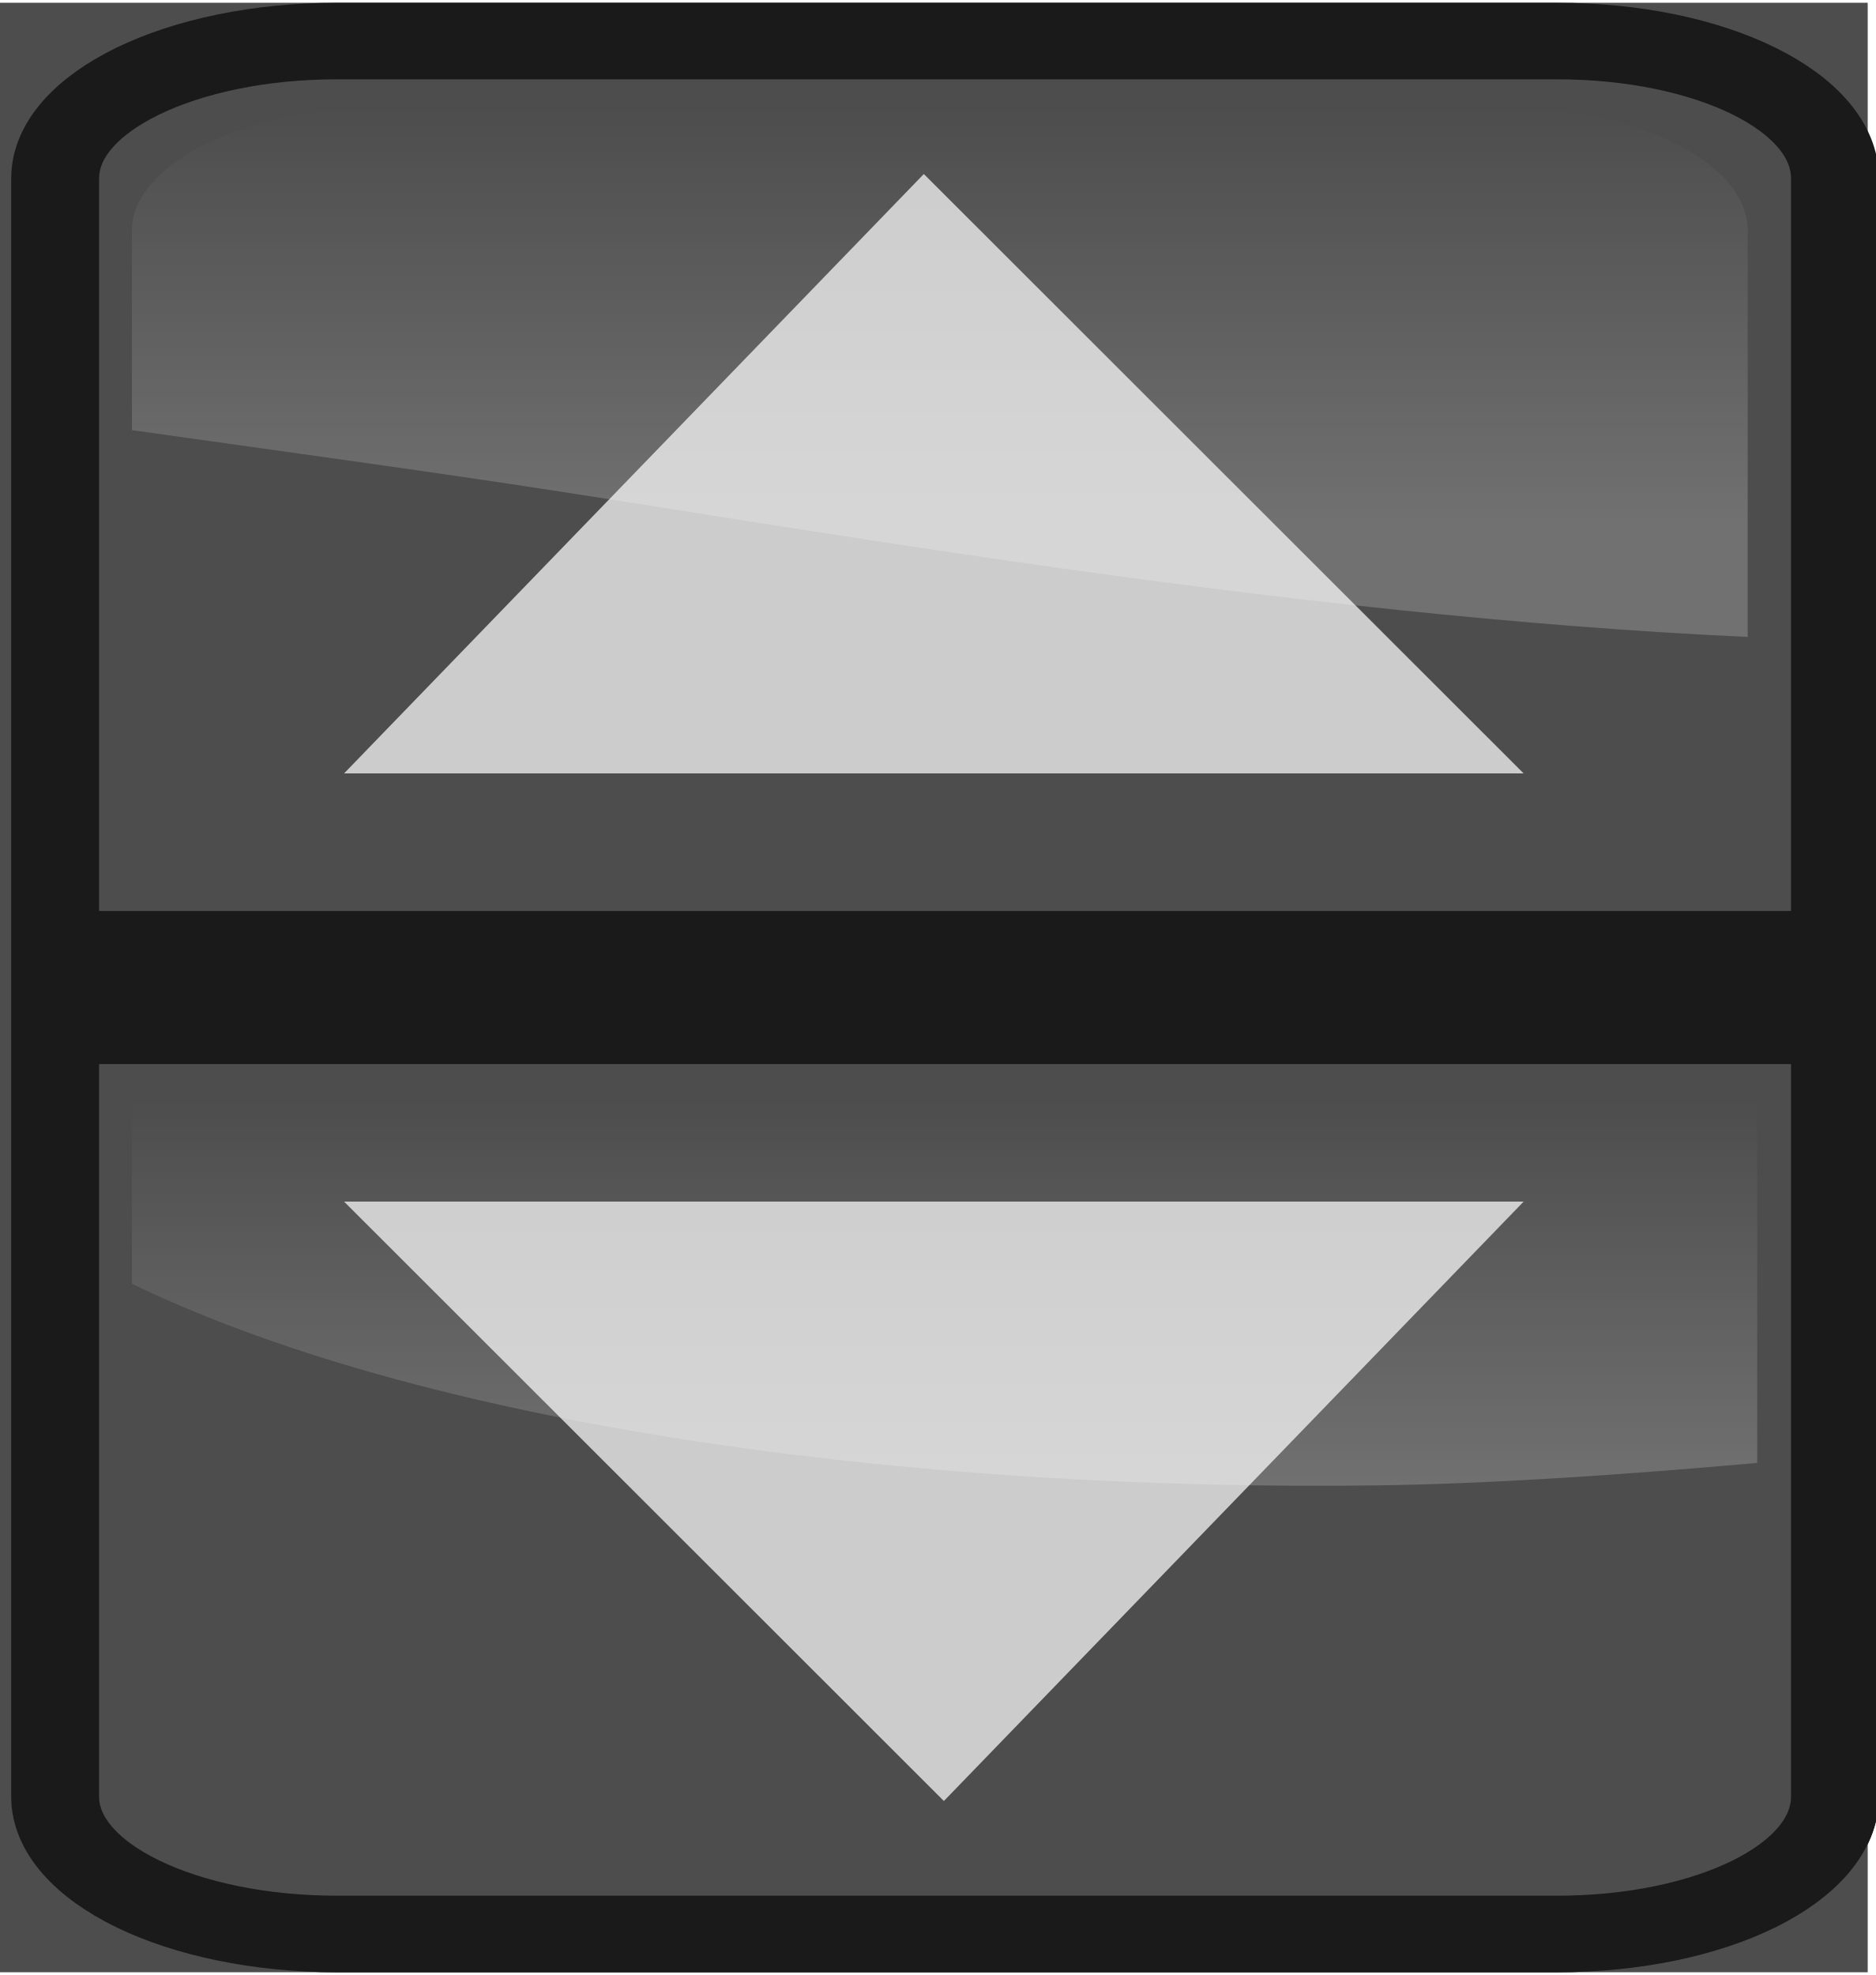
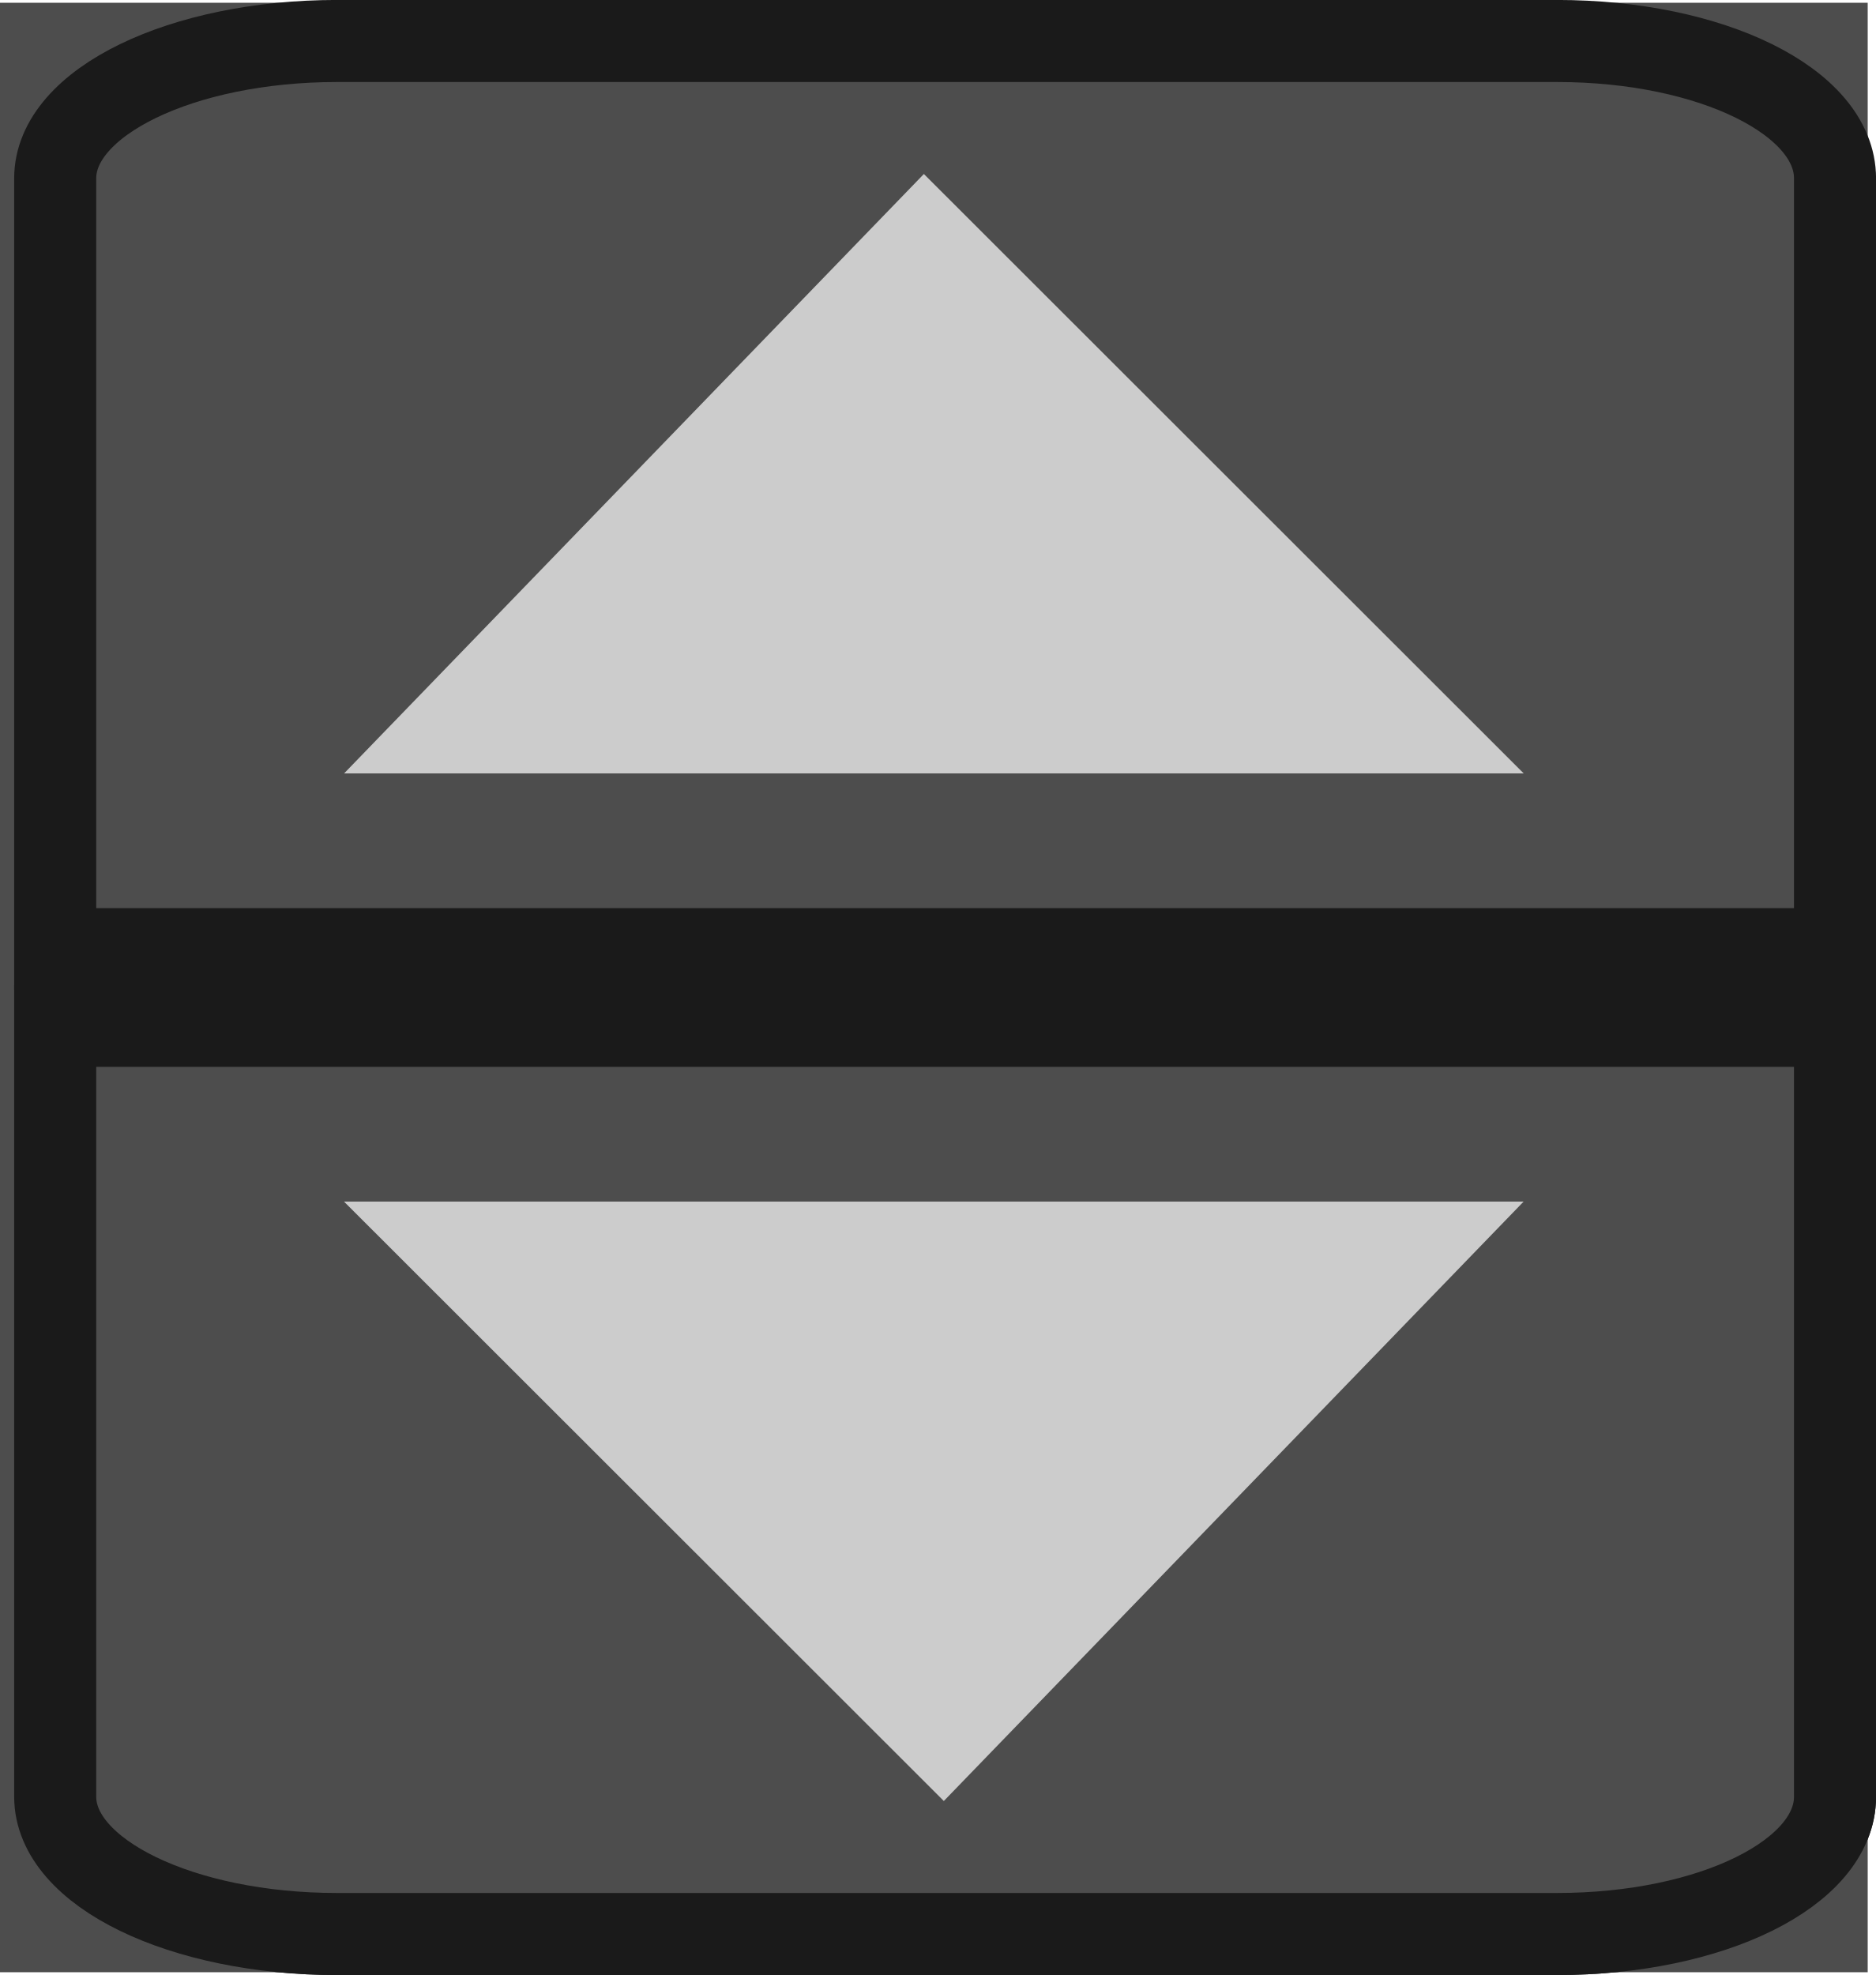
<svg xmlns="http://www.w3.org/2000/svg" xmlns:xlink="http://www.w3.org/1999/xlink" id="svg2" version="1.1" width="19" height="20">
  <defs id="defs6">
    <linearGradient id="linearGradient3909">
      <stop style="stop-color:#ffffff;stop-opacity:1;" offset="0" id="stop3911" />
      <stop style="stop-color:#ffffff;stop-opacity:0;" offset="1" id="stop3913" />
    </linearGradient>
    <linearGradient id="linearGradient3901">
      <stop style="stop-color:#ffffff;stop-opacity:1;" offset="0" id="stop3903" />
      <stop style="stop-color:#ffffff;stop-opacity:0;" offset="1" id="stop3905" />
    </linearGradient>
    <linearGradient gradientTransform="translate(30.25,2.75)" gradientUnits="userSpaceOnUse" y2="-1.519" x2="-21.75" y1="5.236" x1="-21.75" id="linearGradient3750" xlink:href="#linearGradient3744" />
    <linearGradient y2="8.909" x2="32.829" y1="8.909" x1="16.775" gradientTransform="matrix(1.066203,0,0,0.1877201,-5.092357,-0.0589989)" gradientUnits="userSpaceOnUse" id="linearGradient3687" xlink:href="#linearGradient3601" />
    <linearGradient id="linearGradient3614">
      <stop style="stop-color:#e6e6e6;stop-opacity:1;" offset="0" id="stop3616" />
      <stop style="stop-color:#e6e6e6;stop-opacity:0;" offset="1" id="stop3618" />
    </linearGradient>
    <linearGradient id="linearGradient3608">
      <stop id="stop3610" offset="0" style="stop-color:#4d4d4d;stop-opacity:1;" />
      <stop id="stop3612" offset="1" style="stop-color:#e6e6e6;stop-opacity:1" />
    </linearGradient>
    <linearGradient y2="8.909" x2="32.829" y1="8.909" x1="16.775" gradientTransform="matrix(1.064405,0,0,0.1877201,-5.049933,-0.0589989)" gradientUnits="userSpaceOnUse" id="linearGradient2896" xlink:href="#linearGradient3601" />
    <linearGradient y2="8.909" x2="32.829" y1="8.909" x1="16.775" gradientTransform="matrix(1.064405,0,0,1,-1.701955,0)" gradientUnits="userSpaceOnUse" id="linearGradient2891" xlink:href="#linearGradient3601" />
    <linearGradient id="linearGradient3601">
      <stop style="stop-color:#4d4d4d;stop-opacity:1;" offset="0" id="stop3603" />
      <stop style="stop-color:#202020;stop-opacity:1;" offset="1" id="stop3605" />
    </linearGradient>
    <linearGradient xlink:href="#linearGradient3601" id="linearGradient3607" x1="16.775" y1="8.909" x2="32.829" y2="8.909" gradientUnits="userSpaceOnUse" gradientTransform="matrix(1.064405,0,0,1,-1.701955,0)" />
    <radialGradient xlink:href="#linearGradient3614" id="radialGradient3622" cx="11.289" cy="8.7" fx="11.289" fy="8.7" r="8.094" gradientTransform="matrix(1.113306,-0.2147294,0.2135912,1.107405,-4.231333,0.5915058)" gradientUnits="userSpaceOnUse" />
    <linearGradient xlink:href="#linearGradient3601" id="linearGradient2976" gradientUnits="userSpaceOnUse" gradientTransform="matrix(1.066203,0,0,0.1877201,-5.12107,-0.0902489)" x1="16.775" y1="8.909" x2="32.829" y2="8.909" />
    <linearGradient id="linearGradient3744">
      <stop id="stop3746" offset="0" style="stop-color:#ffffff;stop-opacity:0.583" />
      <stop id="stop3748" offset="1" style="stop-color:#ffffff;stop-opacity:0;" />
    </linearGradient>
    <linearGradient xlink:href="#linearGradient3744" id="linearGradient3094" gradientUnits="userSpaceOnUse" gradientTransform="matrix(0,1,-1,0,-7.457627,28)" x1="-21.75" y1="5.236" x2="-21.75" y2="-1.519" />
    <linearGradient xlink:href="#linearGradient3901" id="linearGradient3907" x1="9.561" y1="6.066" x2="9.561" y2="1.217" gradientUnits="userSpaceOnUse" />
    <linearGradient xlink:href="#linearGradient3909" id="linearGradient3915" x1="9.609" y1="17.318" x2="9.609" y2="12.815" gradientUnits="userSpaceOnUse" />
    <linearGradient xlink:href="#linearGradient3901" id="linearGradient3052" gradientUnits="userSpaceOnUse" x1="9.561" y1="6.066" x2="9.561" y2="1.217" />
    <linearGradient xlink:href="#linearGradient3909" id="linearGradient3054" gradientUnits="userSpaceOnUse" x1="9.609" y1="17.318" x2="9.609" y2="12.815" />
+     <linearGradient xlink:href="#linearGradient3909" id="linearGradient3030" gradientUnits="userSpaceOnUse" x1="9.609" y1="17.318" x2="9.609" y2="12.815" gradientTransform="matrix(0.9955789,0,0,0.8671486,3.628205e-7,0.02789161)" />
+     <linearGradient xlink:href="#linearGradient3901" id="linearGradient3034" gradientUnits="userSpaceOnUse" x1="9.561" y1="6.066" x2="9.561" y2="1.217" gradientTransform="matrix(0.9955789,0,0,0.8671486,3.628205e-7,0.02789161)" />
  </defs>
-   <g id="g3042" transform="matrix(0.9955789,0,0,0.8671486,3.628205e-7,0.02789161)">
-     <path style="fill:none;stroke:#1a1a1a;stroke-width:0.894;stroke-miterlimit:4;stroke-opacity:1;stroke-dasharray:none" d="m 18.667,20.949 c 0,0.892 -1.255,1.604 -2.829,1.604 l -12.41,0 c -1.574,0 -2.867,-0.711 -2.867,-1.604 l 0,-9.002 18.106,0 0,9.002 z" id="path3120" />
-     <path style="fill:#4d4d4d;fill-opacity:1;stroke:none" d="M 19,0 -3.644317e-7,0 l 0,23 L 19,23 19,0 z" id="path3725" />
-     <path style="fill:none;stroke:#1a1a1a;stroke-width:0.894;stroke-miterlimit:4;stroke-opacity:1;stroke-dasharray:none" d="m 18.667,2.051 c 0,-0.892 -1.255,-1.604 -2.829,-1.604 l -12.41,0 c -1.574,0 -2.867,0.711 -2.867,1.604 l 0,9.002 18.106,0 0,-9.002 z" id="path4292" />
-     <path id="path3106" d="m 18.667,20.949 c 0,0.892 -1.255,1.604 -2.829,1.604 l -12.41,0 c -1.574,0 -2.867,-0.711 -2.867,-1.604 l 0,-9.002 18.106,0 0,9.002 z" style="fill:none;stroke:#1a1a1a;stroke-width:0.894;stroke-miterlimit:4;stroke-opacity:1;stroke-dasharray:none" />
-     <path id="path2910" d="M 3.5,9 15.5,9 9.398,2 3.5,9 z" style="fill:#cccccc;fill-opacity:1;stroke:none" />
-     <path id="path3112" d="m 3.954,1.217 c -1.43,0 -2.612,0.651 -2.612,1.443 l 0,2.331 C 2.581,5.192 3.847,5.39 5.089,5.602 8.068,6.112 13.076,7.16 17.779,7.406 l 0,-4.746 c 0,-0.793 -1.125,-1.443 -2.555,-1.443 l -11.27,0 z" style="opacity:0.2;fill:url(#linearGradient3052);fill-opacity:1;stroke:none" />
-     <path style="fill:#cccccc;fill-opacity:1;stroke:none" d="m 15.5,14 -12,0 L 9.602,21 15.5,14 z" id="path3917" />
-     <path id="path3118" d="m 1.342,12.815 0,2.145 c 3.164,1.752 8.239,2.424 12.679,2.354 1.088,-0.017 2.411,-0.115 3.855,-0.262 l 0,-4.237 -16.534,0 z" style="opacity:0.2;fill:url(#linearGradient3054);fill-opacity:1;stroke:none" />
-   </g>
+   <path id="path3120" d="m 18.585,18.194 c 0,0.774 -1.249,1.391 -2.817,1.391 l -12.355,0 c -1.567,0 -2.854,-0.617 -2.854,-1.391 l 0,-7.806 18.026,0 0,7.806 z" style="fill:none;stroke:#1a1a1a;stroke-width:0.831;stroke-miterlimit:4;stroke-opacity:1;stroke-dasharray:none" />
+   <path id="path3725" d="m 18.916,0.028 -18.916,0 0,19.944 18.916,0 0,-19.944 z" style="fill:#4d4d4d;fill-opacity:1;stroke:none" />
+   <path id="path4292" d="m 18.585,1.806 c 0,-0.774 -1.249,-1.391 -2.817,-1.391 l -12.355,0 c -1.567,0 -2.854,0.617 -2.854,1.391 l 0,7.806 18.026,0 0,-7.806 z" style="fill:none;stroke:#1a1a1a;stroke-width:0.831;stroke-miterlimit:4;stroke-opacity:1;stroke-dasharray:none" />
+   <path style="fill:none;stroke:#1a1a1a;stroke-width:0.831;stroke-miterlimit:4;stroke-opacity:1;stroke-dasharray:none" d="m 18.585,18.194 c 0,0.774 -1.249,1.391 -2.817,1.391 l -12.355,0 c -1.567,0 -2.854,-0.617 -2.854,-1.391 l 0,-7.806 18.026,0 0,7.806 z" id="path3106" />
+   <path style="fill:#cccccc;fill-opacity:1;stroke:none" d="m 3.485,7.832 11.947,0 -6.075,-6.07 -5.872,6.07 z" id="path2910" />
+   <path id="path3917" d="m 15.431,12.168 -11.947,0 6.075,6.07 5.872,-6.07 z" style="fill:#cccccc;fill-opacity:1;stroke:none" />
</svg>
